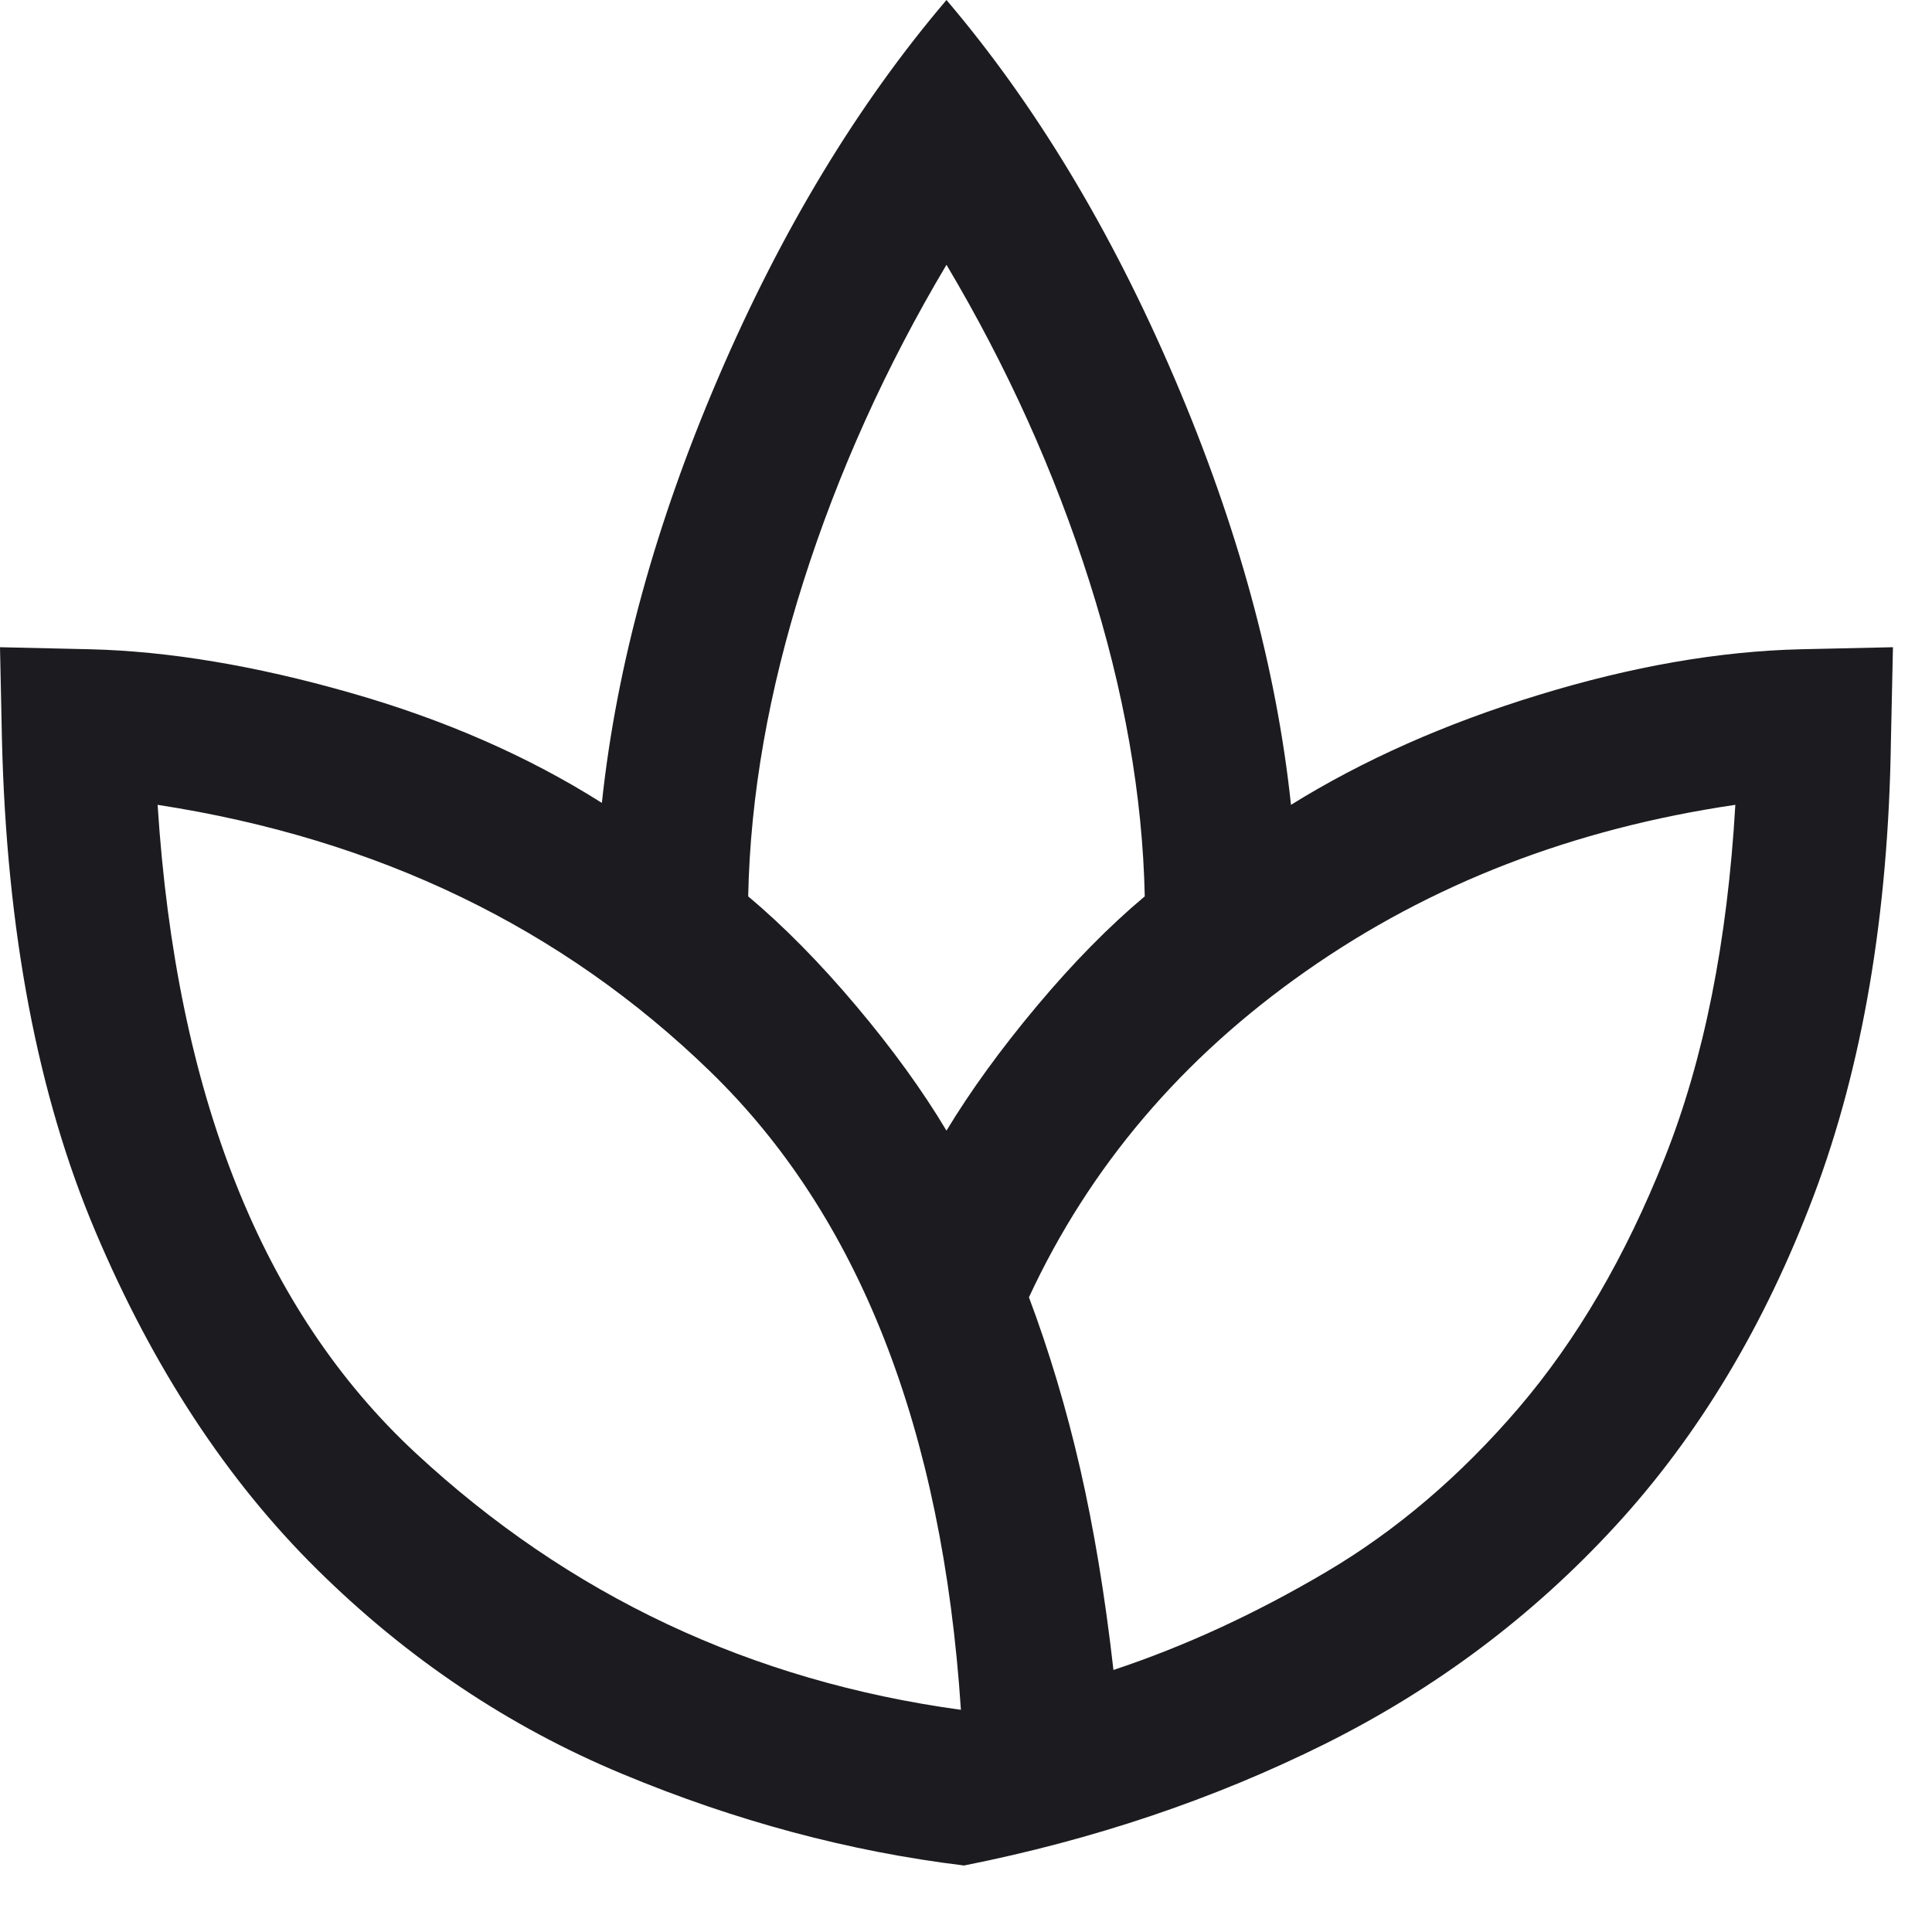
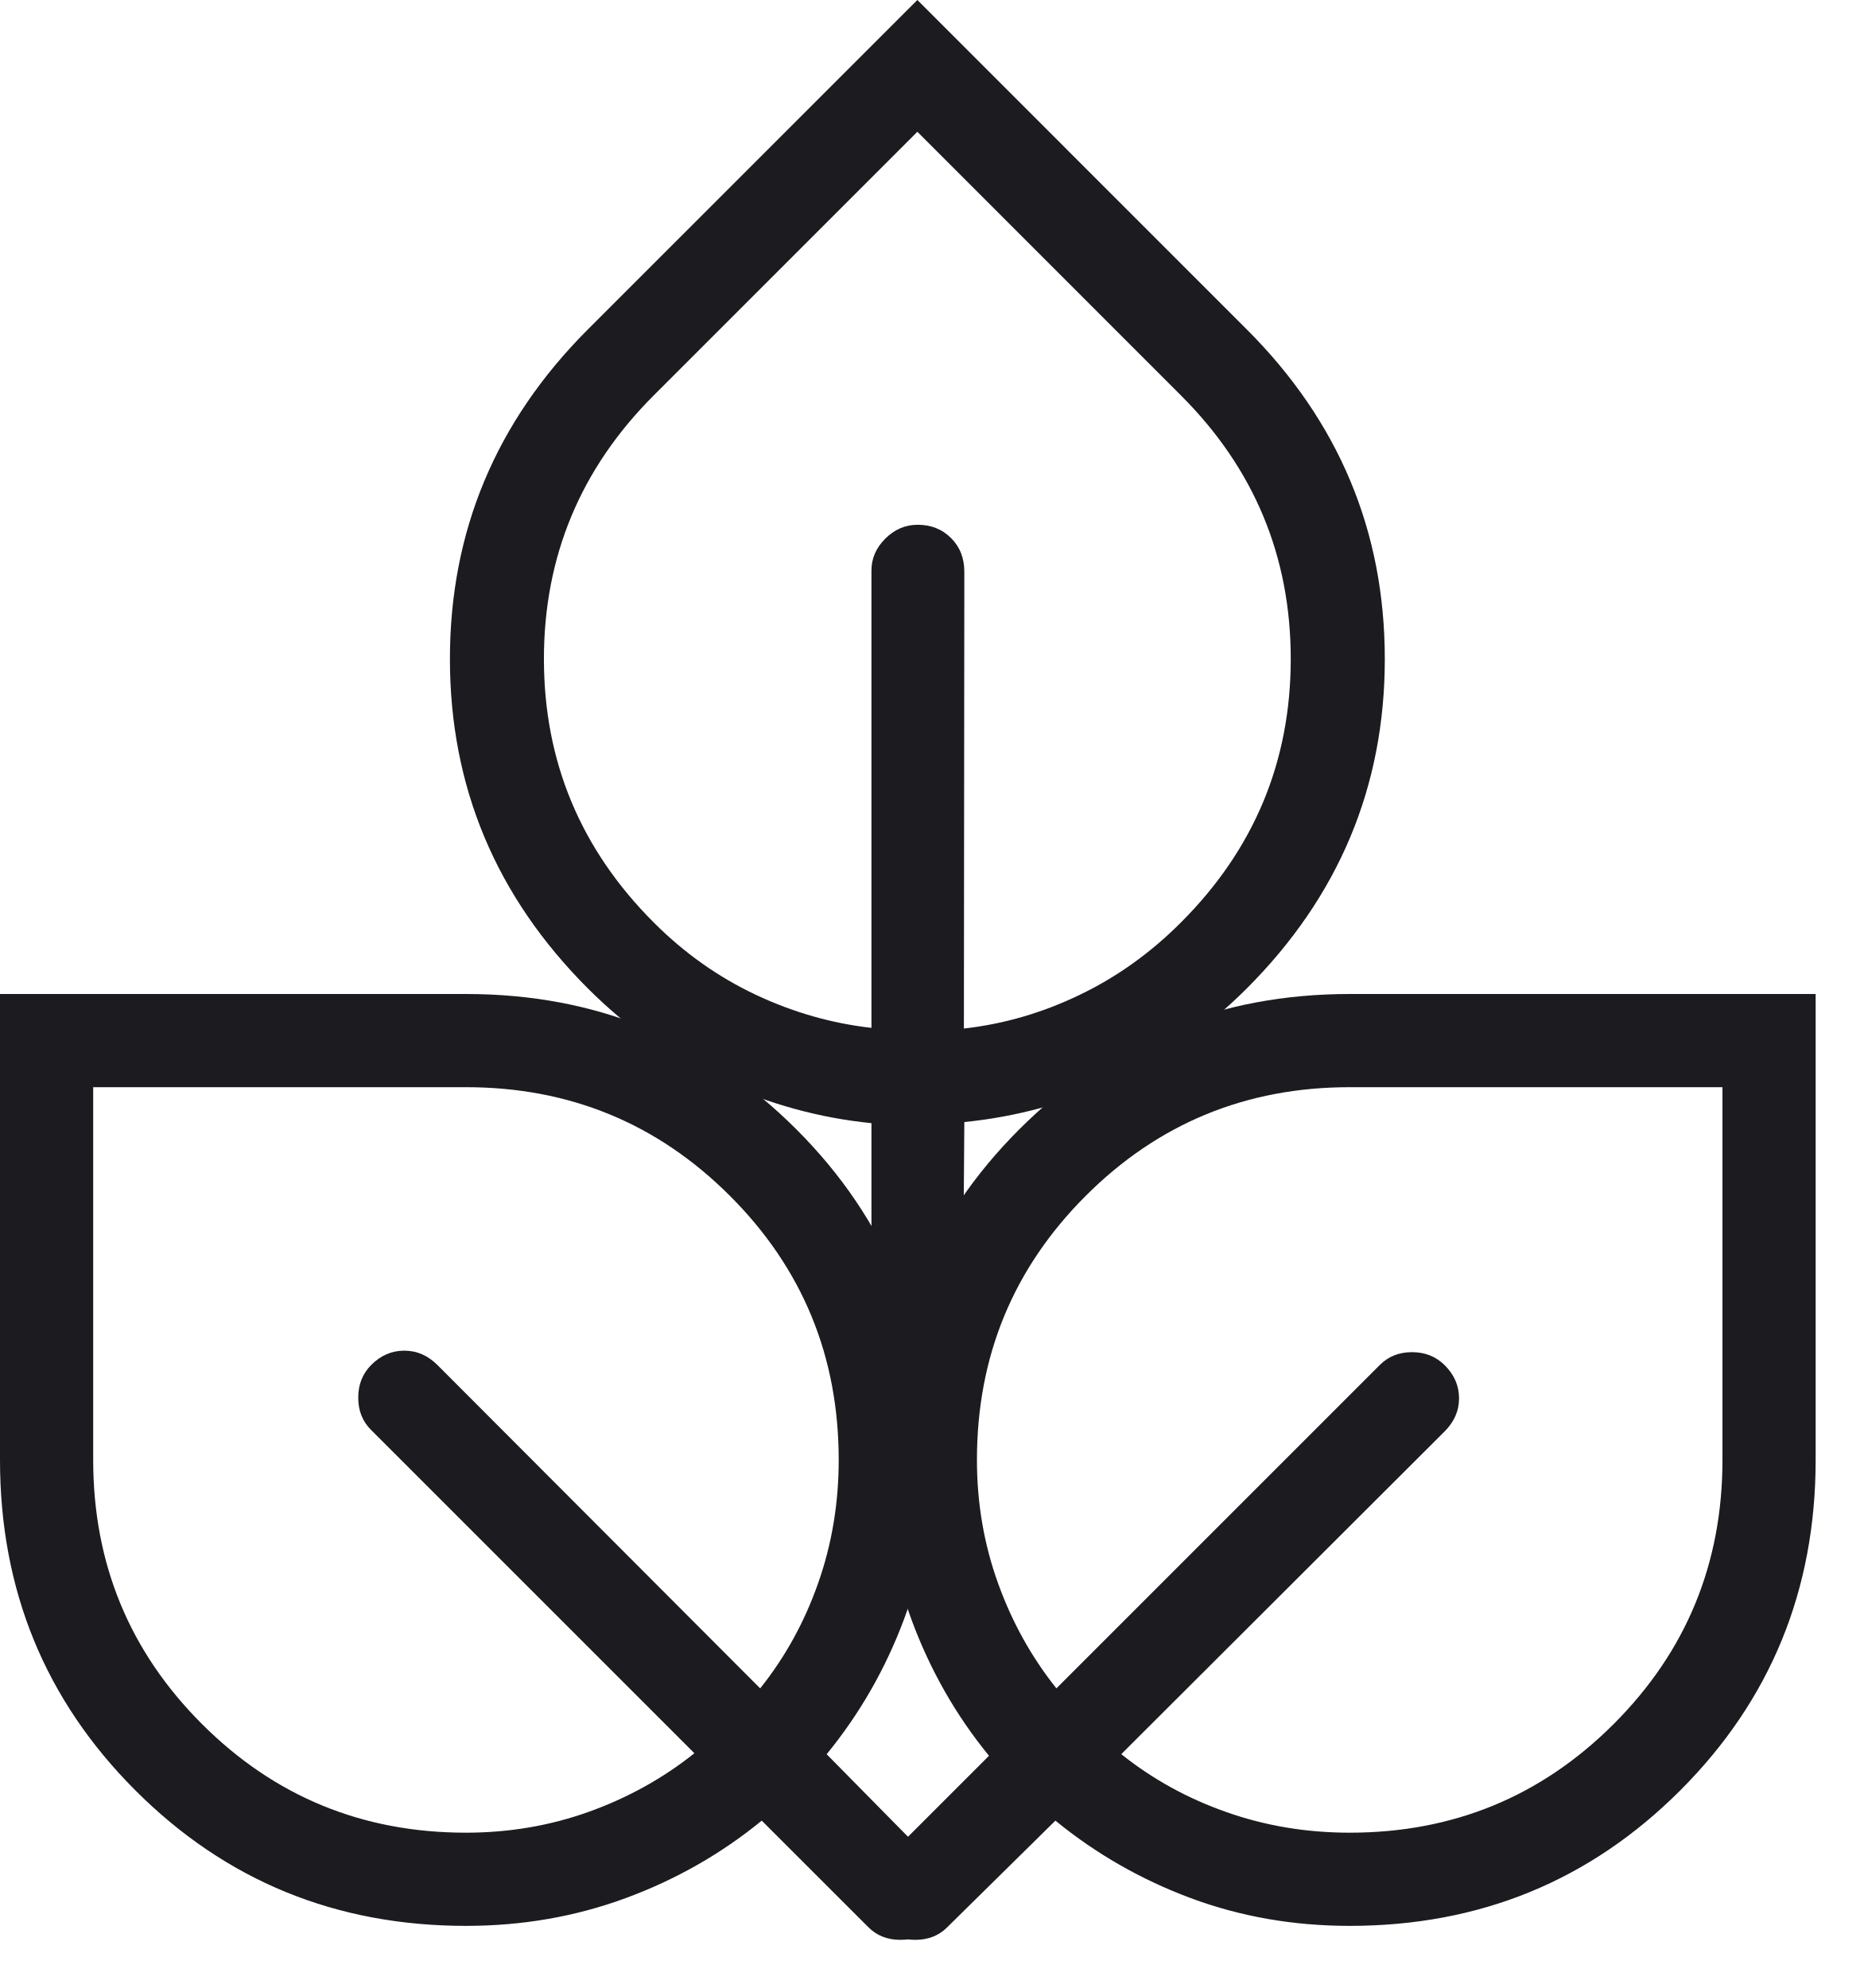
- <svg xmlns="http://www.w3.org/2000/svg" width="19" height="19" viewBox="0 0 19 19" fill="none">
-   <path d="M9.481 18.346C8.353 18.209 7.232 17.909 6.119 17.445C5.006 16.982 4.006 16.312 3.119 15.435C2.232 14.559 1.505 13.45 0.938 12.11C0.37 10.768 0.064 9.155 0.019 7.269L0 6.365L0.885 6.385C1.658 6.404 2.509 6.546 3.438 6.811C4.366 7.075 5.194 7.437 5.919 7.896C6.062 6.553 6.444 5.157 7.066 3.709C7.687 2.262 8.435 1.026 9.308 0C10.181 1.026 10.928 2.265 11.55 3.719C12.172 5.173 12.554 6.572 12.696 7.915C13.403 7.476 14.214 7.115 15.13 6.835C16.046 6.554 16.906 6.404 17.712 6.385L18.616 6.365L18.596 7.288C18.571 8.995 18.317 10.485 17.837 11.758C17.356 13.032 16.707 14.114 15.89 15.003C15.074 15.892 14.119 16.608 13.027 17.152C11.935 17.695 10.753 18.093 9.481 18.346ZM9.45 16.815C9.267 14.049 8.446 11.957 6.987 10.54C5.529 9.124 3.717 8.249 1.55 7.915C1.733 10.765 2.579 12.89 4.088 14.29C5.596 15.69 7.383 16.532 9.45 16.815ZM9.308 11.119C9.545 10.727 9.841 10.319 10.196 9.895C10.551 9.471 10.905 9.111 11.258 8.815C11.237 7.827 11.056 6.795 10.714 5.72C10.373 4.645 9.904 3.606 9.308 2.604C8.712 3.606 8.243 4.645 7.901 5.72C7.559 6.795 7.378 7.827 7.358 8.815C7.71 9.111 8.065 9.471 8.422 9.895C8.779 10.319 9.074 10.727 9.308 11.119ZM10.95 16.423C11.65 16.191 12.346 15.87 13.039 15.461C13.731 15.053 14.363 14.514 14.935 13.846C15.506 13.178 15.985 12.359 16.371 11.388C16.757 10.418 16.988 9.26 17.066 7.915C15.473 8.149 14.066 8.693 12.844 9.55C11.622 10.406 10.714 11.476 10.119 12.758C10.319 13.291 10.487 13.852 10.622 14.44C10.757 15.029 10.867 15.69 10.95 16.423Z" fill="#1C1B1F" />
+ <svg xmlns="http://www.w3.org/2000/svg" width="30" height="32" viewBox="0 0 30 32" fill="none">
+   <path d="M21.725 31C20.82 31 19.966 30.851 19.166 30.553C18.366 30.255 17.64 29.839 16.988 29.306L15.252 31.017C15.116 31.156 14.942 31.225 14.732 31.225C14.521 31.225 14.346 31.156 14.208 31.017C14.069 30.879 14 30.704 14 30.494C14 30.283 14.069 30.109 14.208 29.973L15.919 28.262C15.386 27.61 14.97 26.88 14.672 26.072C14.374 25.263 14.225 24.406 14.225 23.5C14.225 21.406 14.952 19.633 16.405 18.18C17.858 16.727 19.631 16 21.725 16H29.225V23.5C29.225 25.594 28.498 27.367 27.045 28.82C25.592 30.273 23.819 31 21.725 31ZM21.725 29.5C23.392 29.5 24.808 28.917 25.975 27.75C27.142 26.583 27.725 25.167 27.725 23.5V17.5H21.725C20.058 17.5 18.642 18.083 17.475 19.25C16.308 20.417 15.725 21.833 15.725 23.5C15.725 24.195 15.838 24.856 16.064 25.483C16.289 26.11 16.603 26.674 17.004 27.177L22.208 21.973C22.344 21.835 22.518 21.765 22.728 21.765C22.939 21.765 23.114 21.836 23.255 21.976C23.408 22.129 23.485 22.306 23.485 22.508C23.485 22.709 23.407 22.887 23.252 23.042L18.048 28.236C18.551 28.638 19.115 28.949 19.742 29.169C20.369 29.39 21.03 29.5 21.725 29.5Z" fill="#1C1B1F" />
+   <path d="M20.069 15.91C19.429 16.55 18.72 17.048 17.943 17.403C17.167 17.758 16.36 17.978 15.522 18.061L15.504 20.499C15.506 20.694 15.432 20.865 15.283 21.014C15.134 21.163 14.962 21.238 14.766 21.238C14.57 21.238 14.398 21.163 14.248 21.014C14.1 20.865 14.026 20.694 14.027 20.499L14.027 18.079C13.19 17.995 12.38 17.773 11.597 17.412C10.814 17.051 10.103 16.55 9.462 15.91C7.982 14.429 7.242 12.662 7.242 10.607C7.242 8.551 7.982 6.784 9.462 5.303L14.766 -7.58291e-05L20.069 5.303C21.55 6.784 22.29 8.552 22.29 10.607C22.29 12.662 21.549 14.429 20.069 15.91ZM19.008 14.849C20.187 13.671 20.776 12.256 20.776 10.607C20.776 8.957 20.187 7.542 19.008 6.364L14.766 2.121L10.523 6.364C9.345 7.542 8.755 8.957 8.755 10.607C8.755 12.256 9.345 13.671 10.523 14.849C11.014 15.341 11.562 15.728 12.164 16.012C12.767 16.296 13.388 16.473 14.027 16.545L14.027 9.186C14.026 8.991 14.1 8.82 14.249 8.671C14.398 8.522 14.571 8.447 14.77 8.447C14.986 8.447 15.166 8.518 15.308 8.661C15.451 8.803 15.522 8.984 15.522 9.203L15.515 16.556C16.154 16.484 16.773 16.305 17.372 16.017C17.972 15.73 18.517 15.341 19.008 14.849Z" fill="#1C1B1F" />
+   <path d="M15 23.5C15 24.406 14.851 25.259 14.553 26.059C14.255 26.859 13.839 27.585 13.306 28.237L15.017 29.973C15.156 30.109 15.225 30.283 15.225 30.494C15.225 30.704 15.156 30.879 15.017 31.017C14.879 31.156 14.704 31.225 14.493 31.225C14.283 31.225 14.109 31.156 13.973 31.017L12.261 29.306C11.61 29.839 10.88 30.255 10.072 30.553C9.263 30.851 8.406 31 7.5 31C5.406 31 3.633 30.273 2.18 28.82C0.727 27.367 -2.46153e-07 25.594 -3.3767e-07 23.5L-6.65506e-07 16L7.5 16C9.594 16 11.367 16.727 12.82 18.18C14.273 19.633 15 21.406 15 23.5ZM13.5 23.5C13.5 21.833 12.917 20.417 11.75 19.25C10.583 18.083 9.167 17.5 7.5 17.5L1.5 17.5L1.5 23.5C1.5 25.167 2.083 26.583 3.25 27.75C4.417 28.917 5.833 29.5 7.5 29.5C8.195 29.5 8.856 29.387 9.483 29.162C10.11 28.936 10.675 28.622 11.177 28.221L5.973 23.017C5.835 22.881 5.766 22.707 5.766 22.497C5.766 22.286 5.836 22.111 5.976 21.97C6.129 21.817 6.306 21.741 6.508 21.741C6.709 21.741 6.887 21.818 7.042 21.973L12.236 27.177C12.638 26.674 12.949 26.11 13.169 25.483C13.39 24.856 13.5 24.195 13.5 23.5Z" fill="#1C1B1F" />
</svg>
